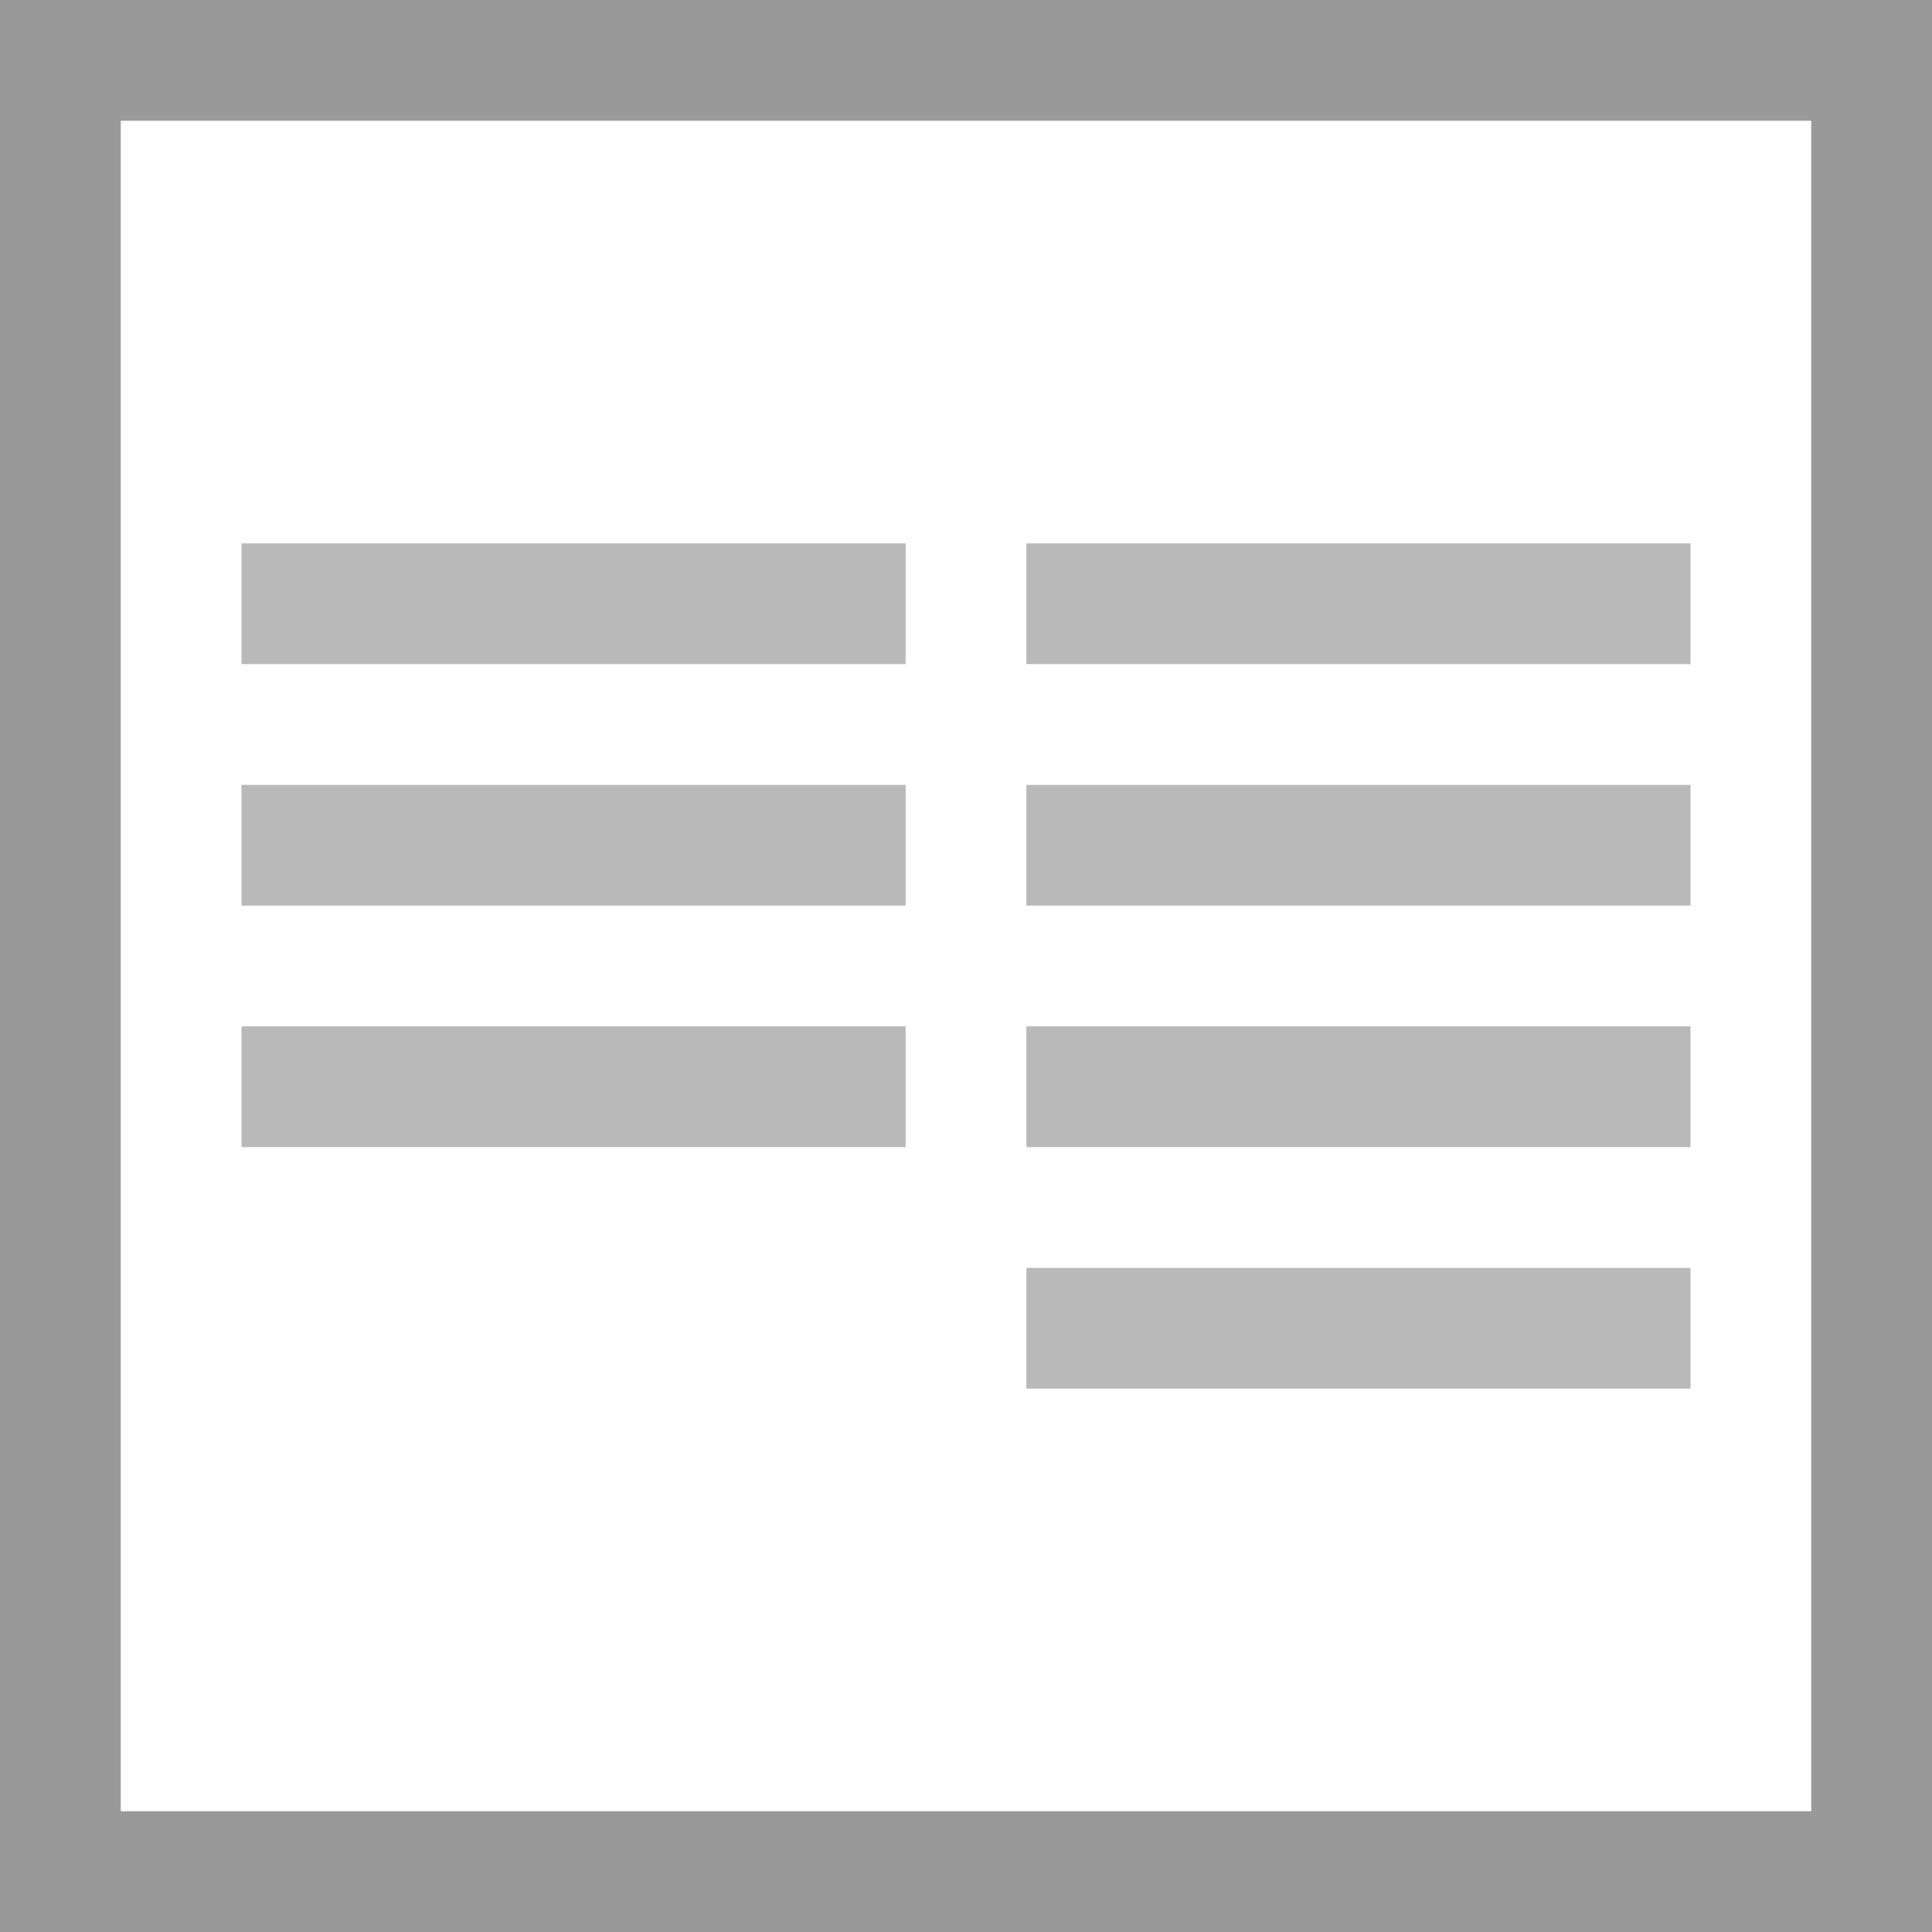
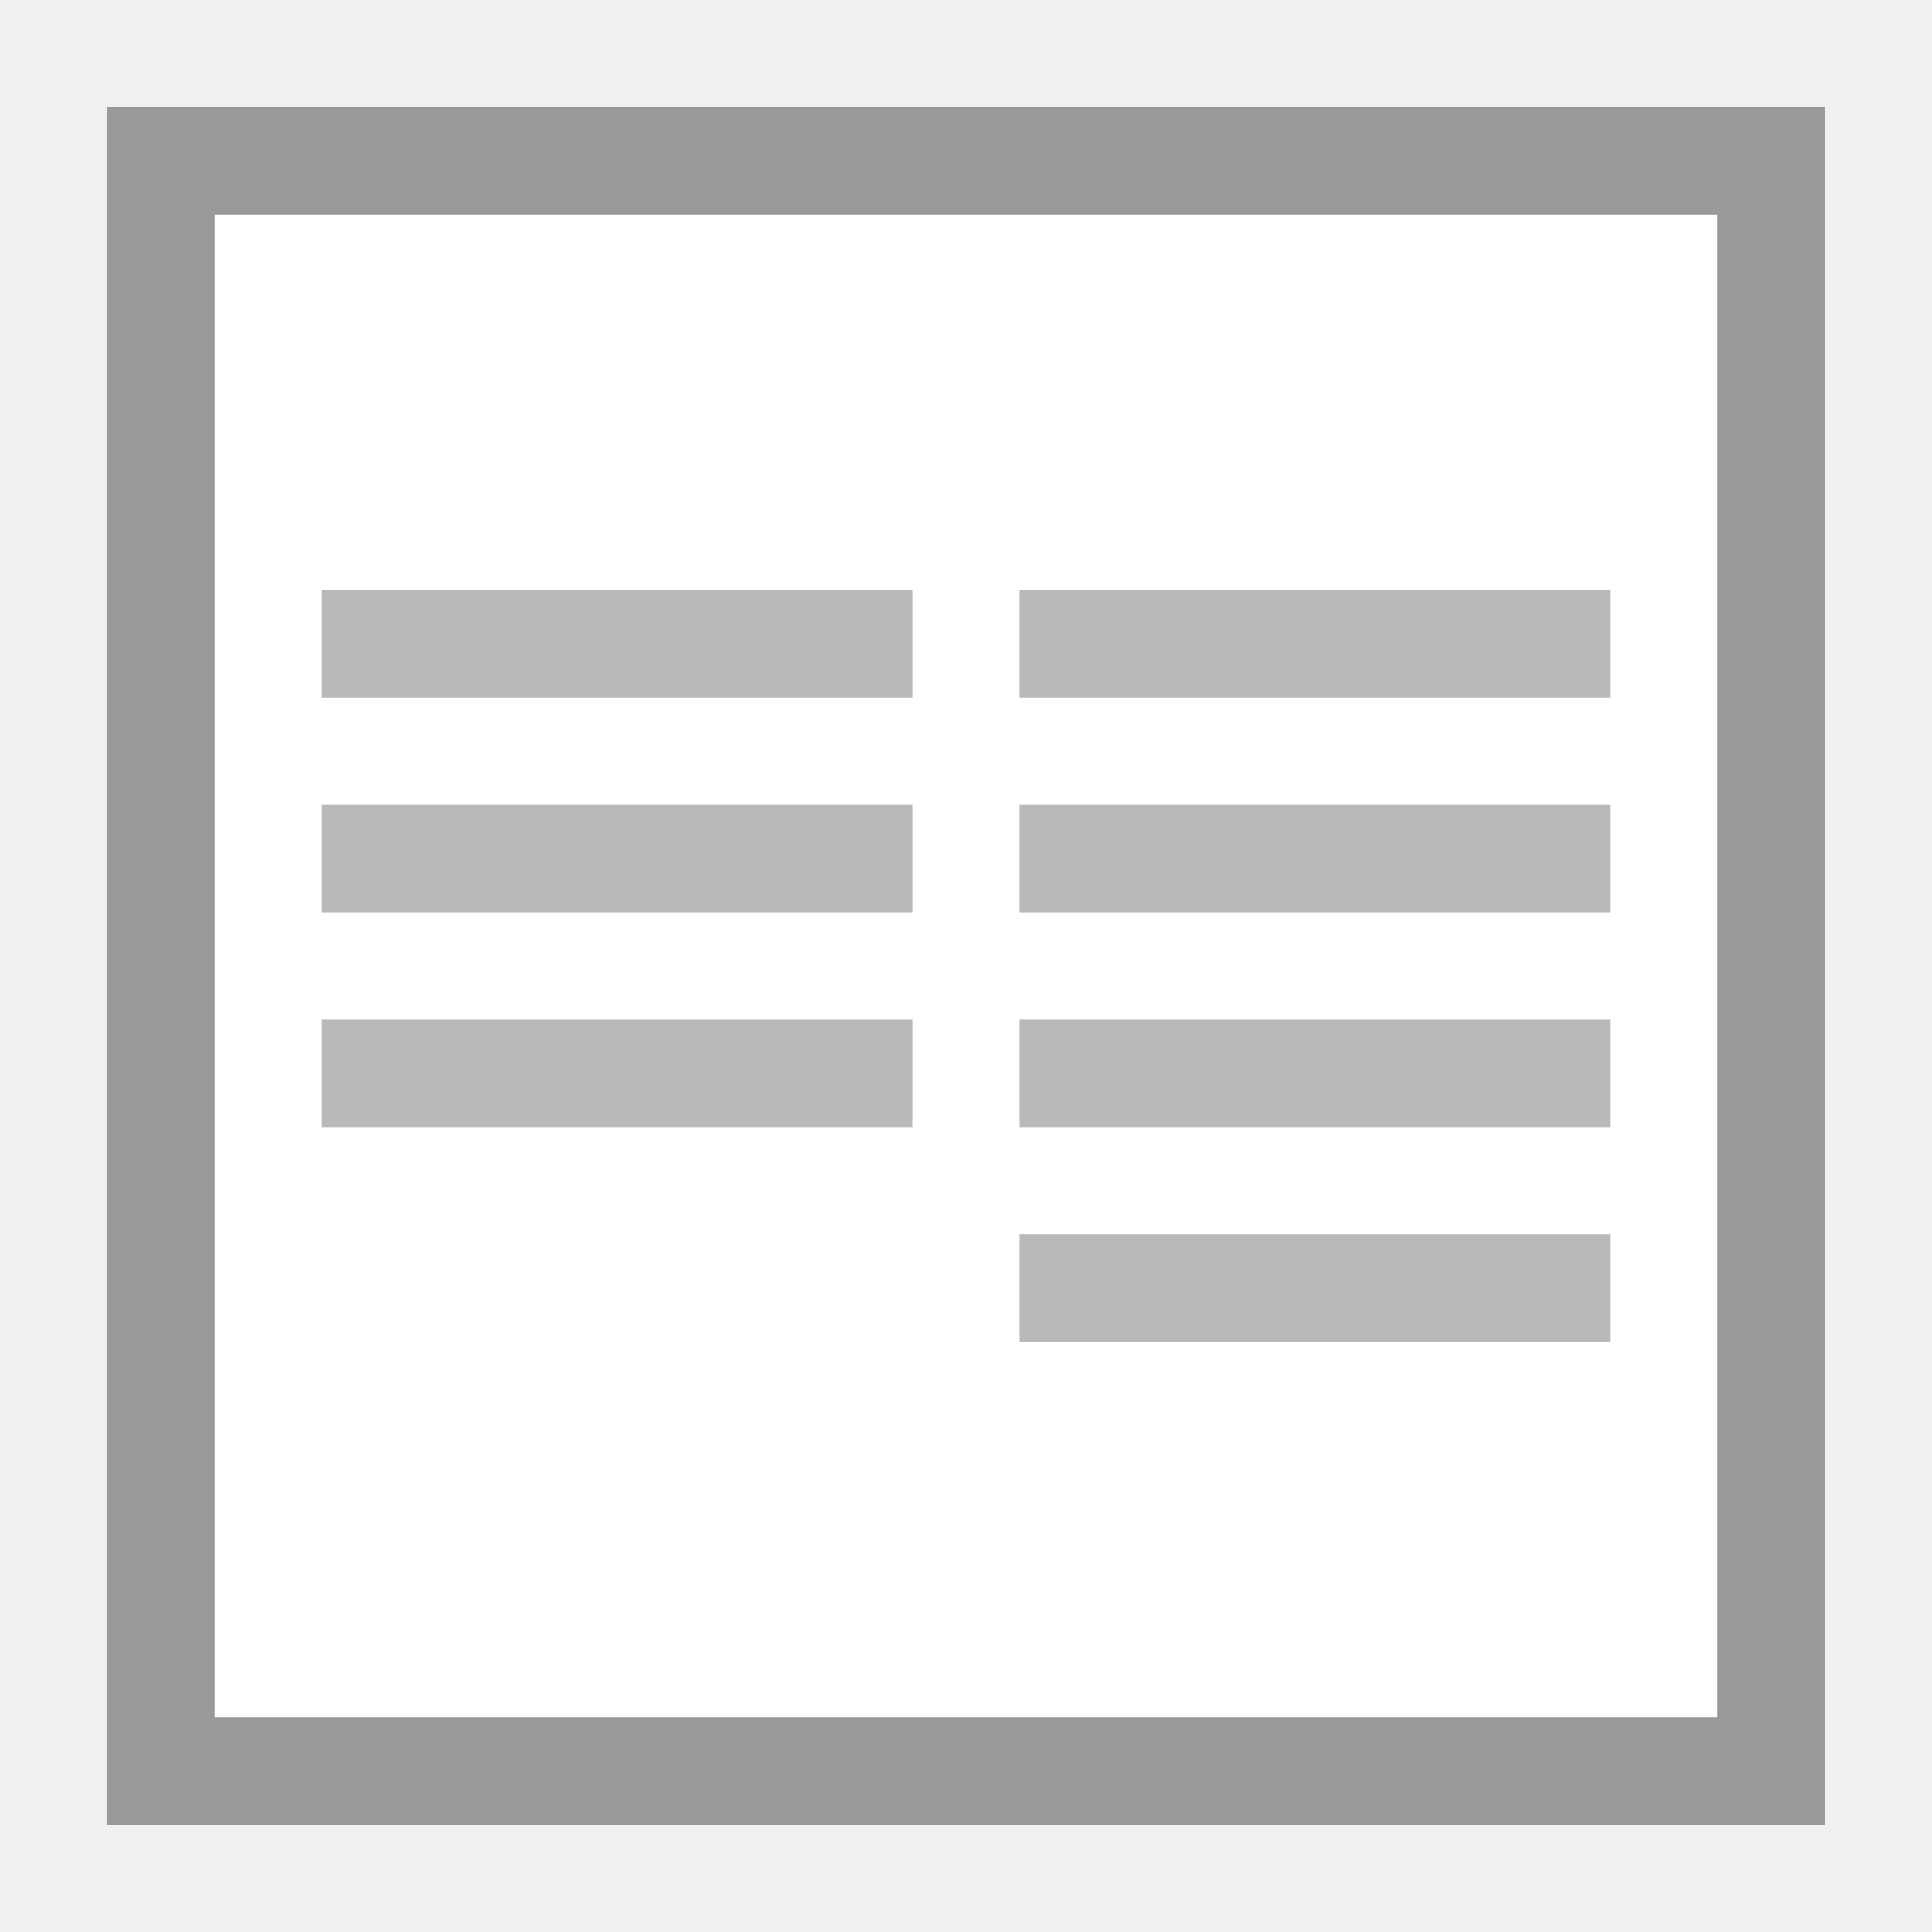
- <svg xmlns="http://www.w3.org/2000/svg" width="32" height="32" viewBox="0 0 32 32">
-   <path fill="#fff" d="M0 0h32v32H0z" />
-   <path fill="#999" d="M0 0v32h32V0H0zm2 2h28v28H2V2z" />
-   <path fill="#b9b9b9" d="M28 21v2H17v-2h11zm0-4v2H17v-2h11zm-13 0v2H4v-2h11zm13-4v2H17v-2h11zm-13 0v2H4v-2h11zm13-4v2H17V9h11zM15 9v2H4V9h11z" />
+ <svg xmlns="http://www.w3.org/2000/svg" width="36" height="36" viewBox="0 0 36 36">
+   <g fill="none" fill-rule="nonzero">
+     <path fill="#FFF" d="M2 2h32v32H2z" />
+     <path fill="#999" d="M2 2v32h32V2H2zm2 2h28v28H4V4z" />
+     <path fill="#B9B9B9" d="M30 23v2H19v-2h11zm0-4v2H19v-2h11zm-13 0v2H6v-2h11zm13-4v2H19v-2h11zm-13 0v2H6v-2h11zm13-4v2H19v-2h11zm-13 0v2H6v-2h11z" />
+   </g>
</svg>
